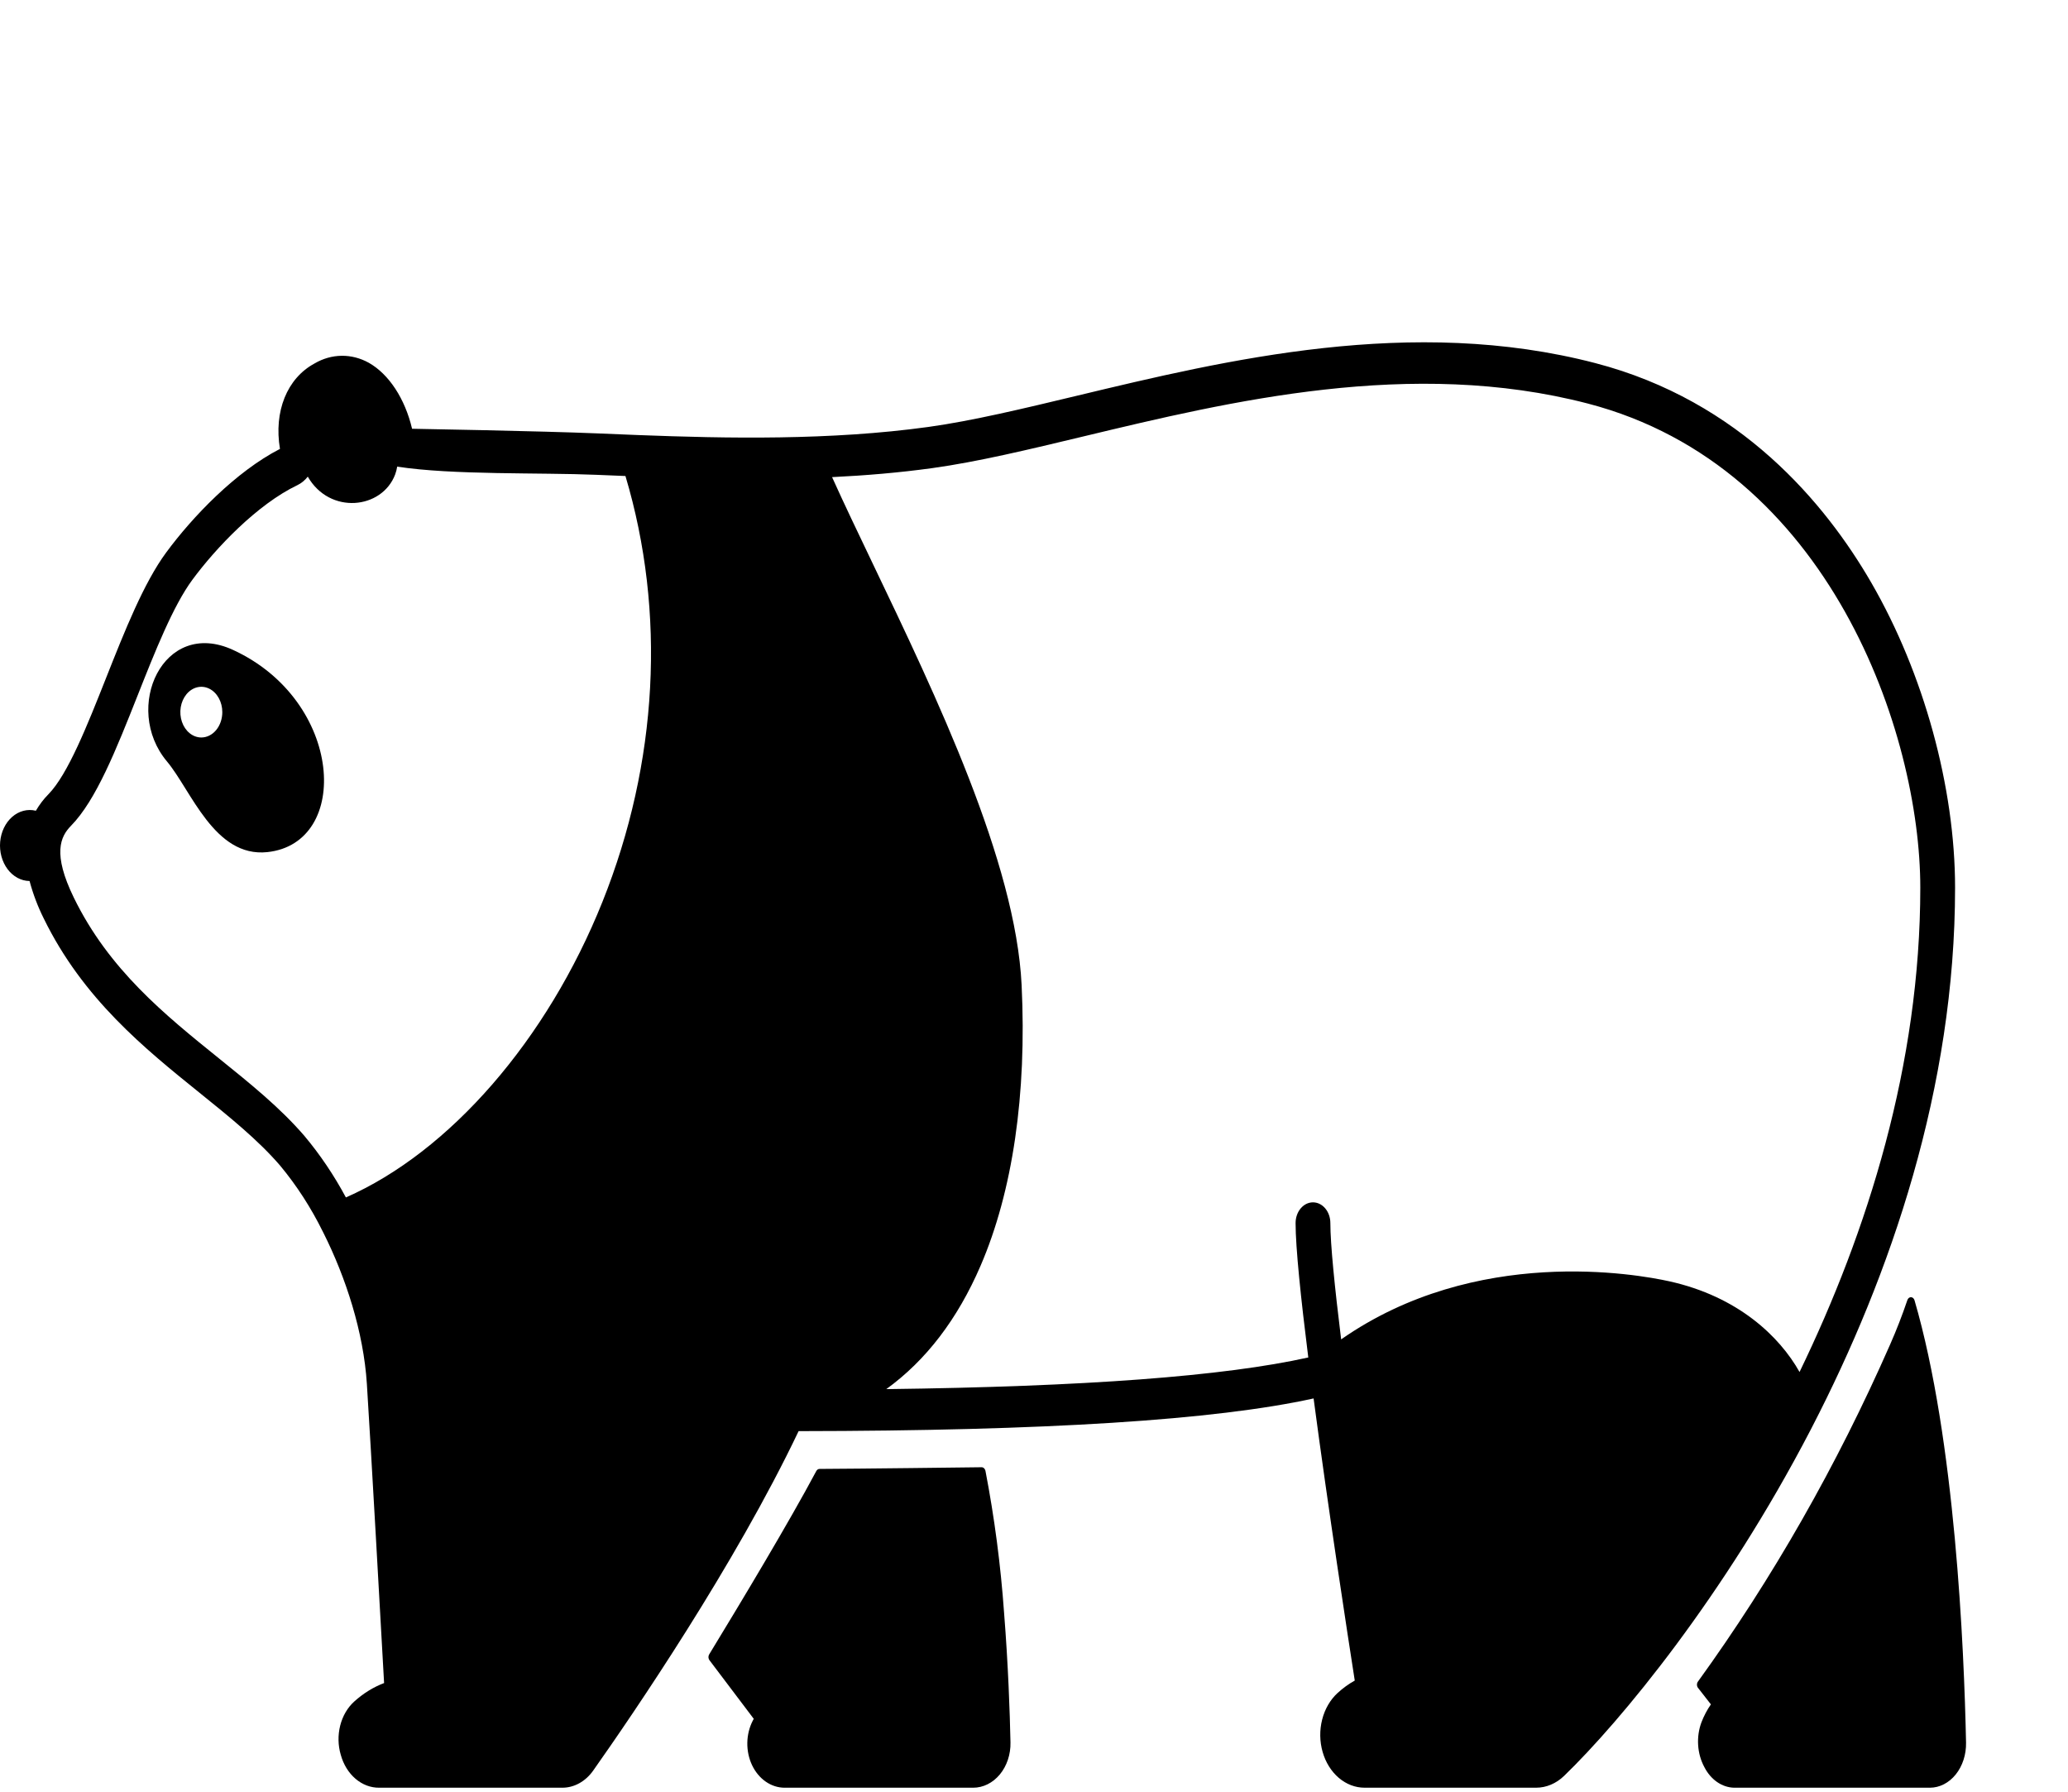
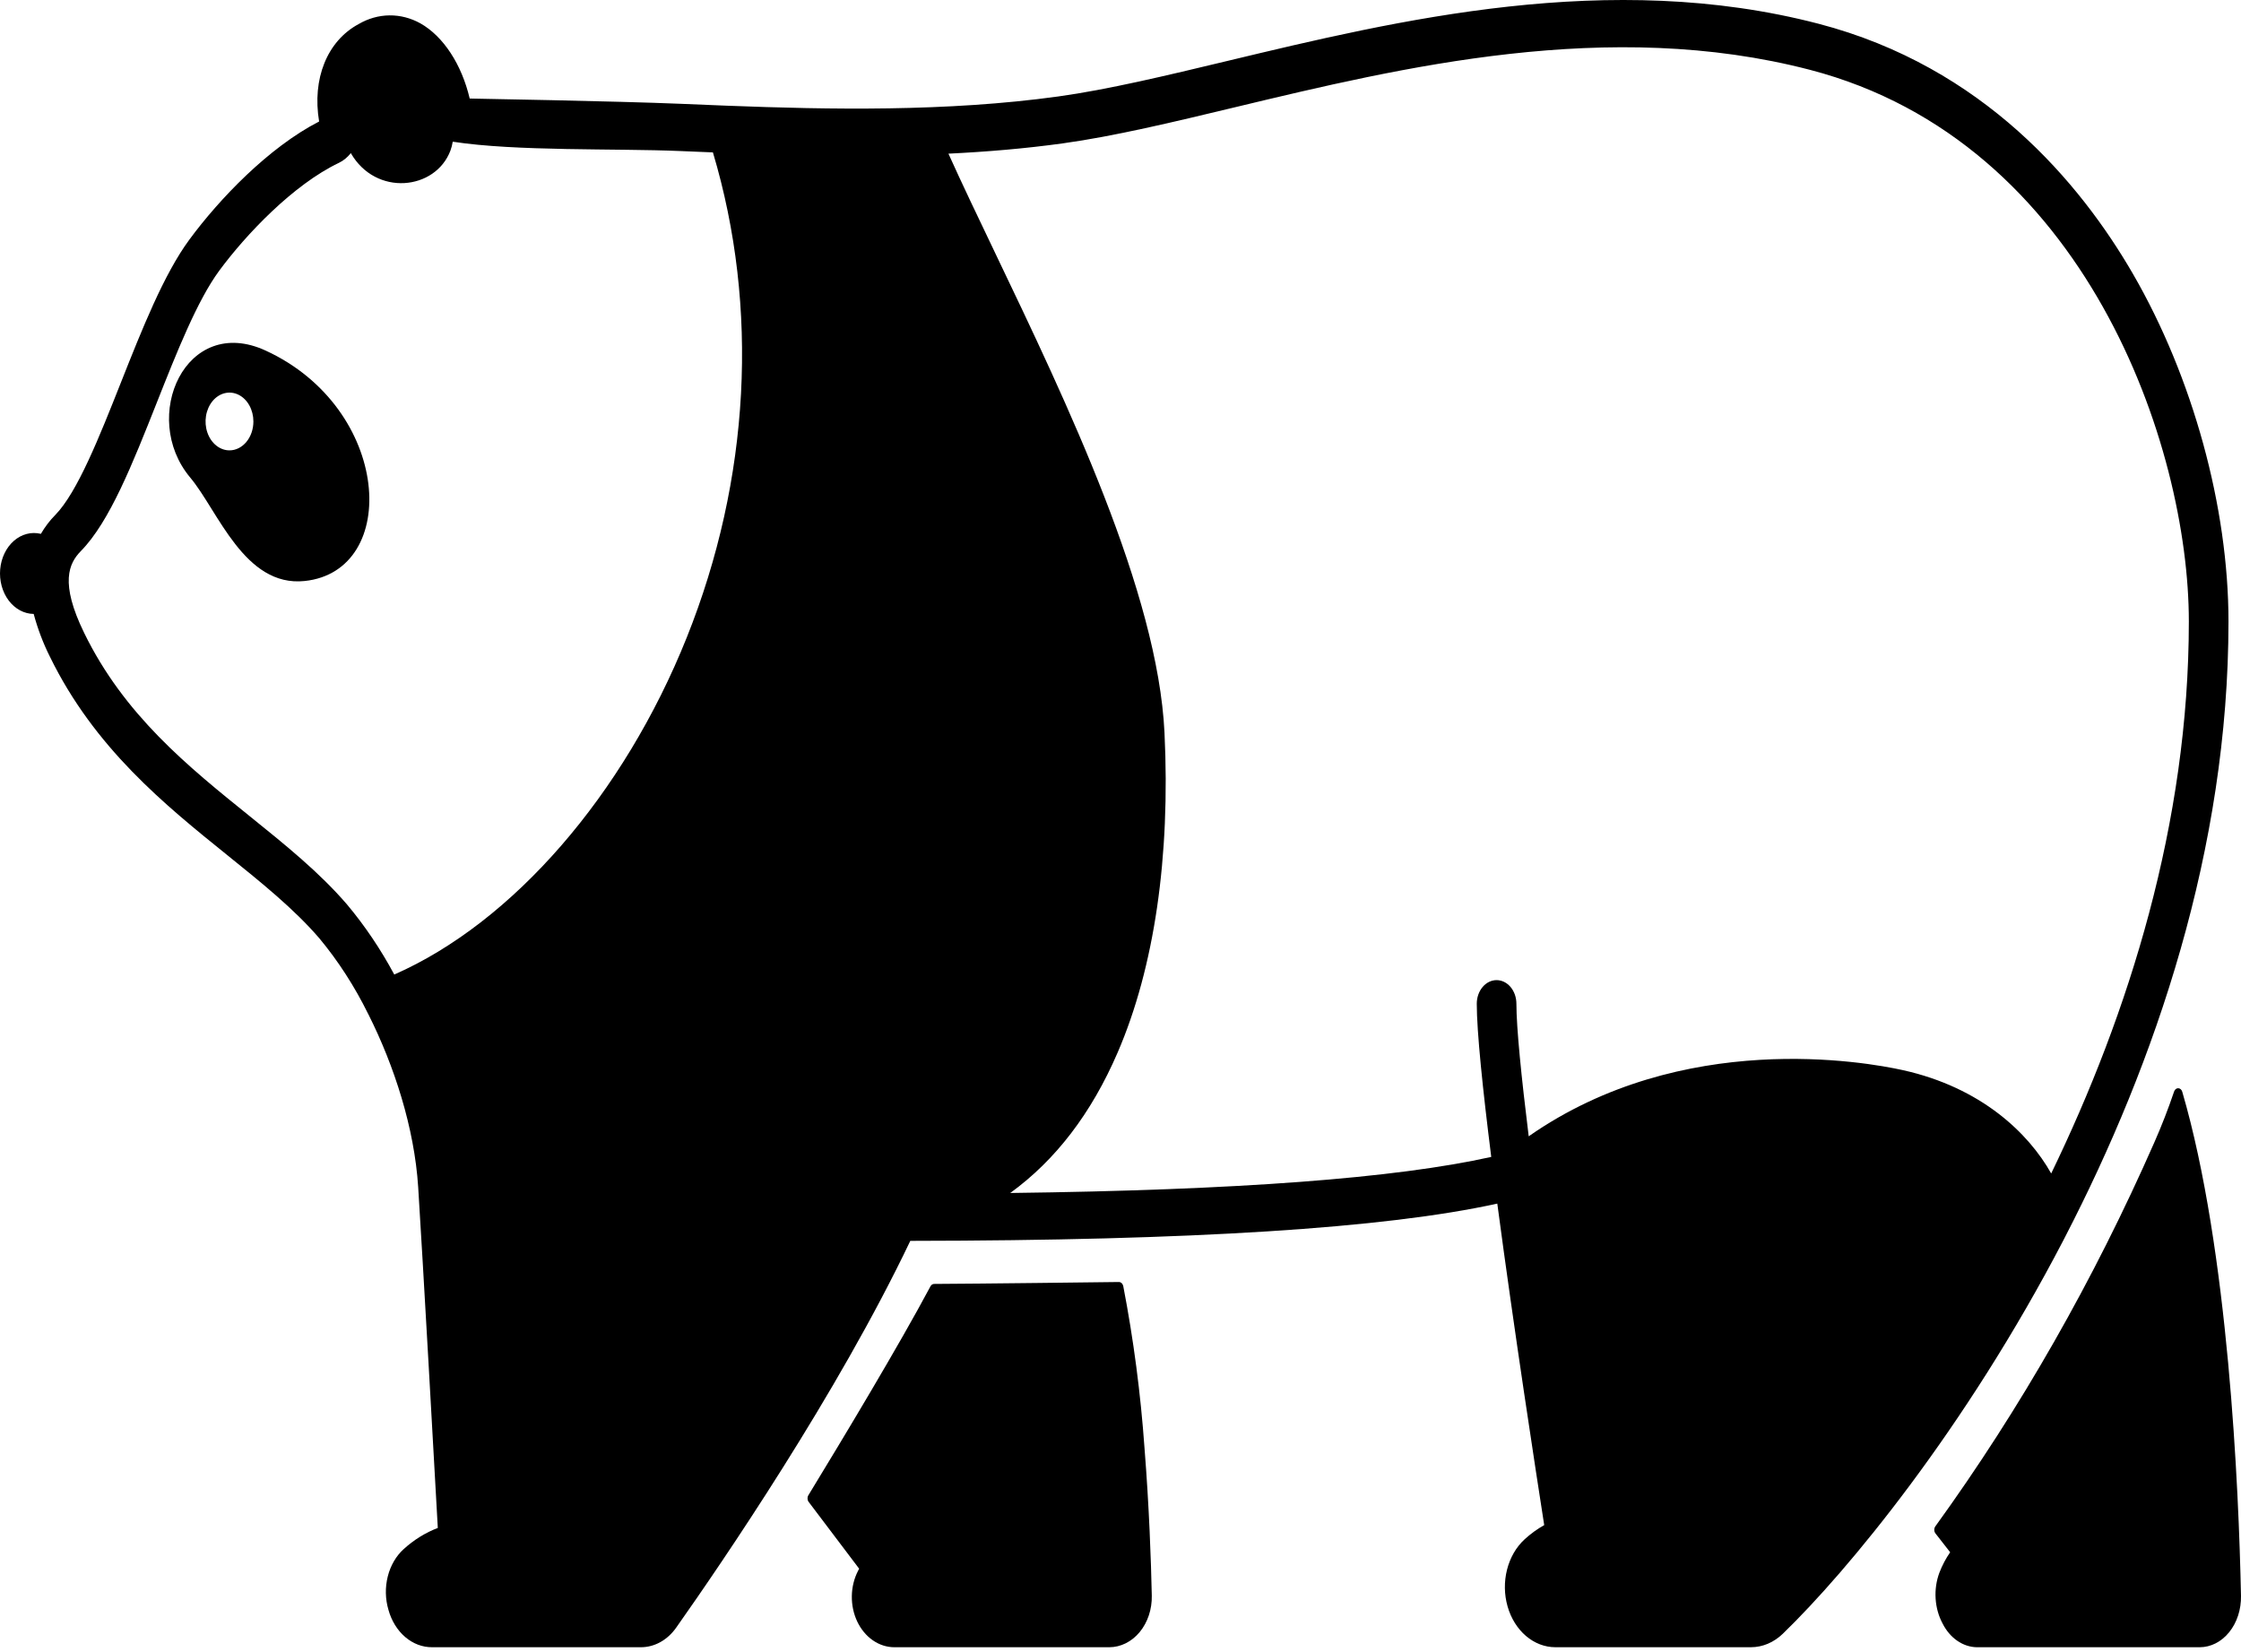
- <svg xmlns="http://www.w3.org/2000/svg" width="284" height="246" viewBox="0 0 284 246" fill="none">
-   <path d="M248.818 196.012C259.667 175.031 268.492 149.302 268.492 121.882C268.492 108.109 264.189 92.452 256.983 80.001C250.681 69.113 238.996 55.047 219.099 49.861C193.918 43.298 168.405 49.418 147.905 54.336C140.497 56.113 133.499 57.792 127.505 58.622C114.063 60.482 99.861 60.209 87.653 59.738H87.645C85.735 59.664 83.868 59.585 82.067 59.51C74.354 59.184 56.59 58.872 56.59 58.872C55.621 54.751 53.411 51.375 50.653 49.816C49.484 49.167 48.208 48.838 46.919 48.853C45.629 48.868 44.359 49.227 43.202 49.904C39.407 51.952 37.588 56.502 38.448 61.639C32.369 64.76 26.429 70.971 22.827 75.856C19.734 80.049 17.112 86.671 14.574 93.074C11.991 99.595 9.32 106.338 6.647 109.061C5.992 109.722 5.414 110.483 4.926 111.323C4.917 111.323 4.909 111.318 4.9 111.316C4.341 111.182 3.764 111.188 3.208 111.335C2.651 111.482 2.126 111.766 1.667 112.168C1.208 112.571 0.824 113.084 0.541 113.673C0.257 114.263 0.081 114.917 0.022 115.592C-0.037 116.268 0.023 116.951 0.199 117.597C0.375 118.244 0.662 118.839 1.042 119.346C1.422 119.852 1.886 120.258 2.406 120.538C2.926 120.818 3.488 120.966 4.059 120.971C4.541 122.763 5.193 124.483 6.002 126.1C11.381 137.133 19.89 143.992 27.397 150.042C31.536 153.378 35.444 156.529 38.472 160.048C40.744 162.78 42.72 165.84 44.354 169.157C44.372 169.199 44.396 169.235 44.416 169.276C47.489 175.404 49.927 182.881 50.383 190.022C50.958 199.044 52.32 223.404 52.748 231.098C51.269 231.659 49.882 232.518 48.646 233.637C47.727 234.465 47.052 235.62 46.72 236.935C46.388 238.251 46.415 239.658 46.798 240.953C47.161 242.275 47.868 243.425 48.817 244.237C49.765 245.049 50.905 245.481 52.072 245.469H77.215C78.025 245.471 78.825 245.26 79.56 244.853C80.294 244.446 80.945 243.852 81.466 243.113C87.026 235.234 100.896 214.929 109.674 196.507C143.654 196.467 166.86 194.998 180.397 192.018C182.413 207.207 185.076 224.514 186.05 230.756C185.209 231.225 184.415 231.801 183.68 232.475C182.674 233.4 181.936 234.676 181.57 236.124C181.203 237.573 181.226 239.123 181.636 240.555C182.045 241.988 182.821 243.232 183.853 244.113C184.886 244.994 186.124 245.468 187.394 245.468H210.961C212.355 245.467 213.706 244.896 214.79 243.852C222.562 236.34 236.783 219.18 248.642 196.355C248.707 196.245 248.766 196.131 248.818 196.012ZM82.738 123.819C75.137 142.801 61.756 158.156 47.502 164.419C45.865 161.368 43.957 158.537 41.809 155.976C38.475 152.101 34.394 148.812 30.074 145.33C22.646 139.342 14.963 133.15 10.132 123.242C7.192 117.211 8.29 114.875 9.751 113.387C13.203 109.871 15.968 102.892 18.895 95.503C21.29 89.456 23.767 83.203 26.416 79.612C29.622 75.265 35.323 69.252 40.84 66.616C41.382 66.356 41.869 65.957 42.267 65.447C45.283 70.7 52.466 69.925 54.269 65.143C54.395 64.799 54.488 64.44 54.547 64.072C62.139 65.248 74.237 64.871 81.899 65.196C83.198 65.251 84.537 65.307 85.893 65.361C91.481 84.058 90.379 104.741 82.738 123.819ZM229.255 175.936C224.804 174.95 202.711 170.969 184.181 183.909C183.3 176.773 182.699 170.838 182.699 167.937C182.699 167.183 182.447 166.459 182 165.926C181.552 165.392 180.945 165.092 180.311 165.092C179.678 165.092 179.071 165.392 178.623 165.926C178.175 166.459 177.924 167.183 177.924 167.937C177.924 171.306 178.645 178.248 179.668 186.393C168.107 188.967 149.042 190.399 121.715 190.739C127.155 186.803 131.493 181.153 134.661 173.804C139.073 163.576 141.023 150.251 140.3 135.268C139.486 118.387 128.6 95.65 119.852 77.382C117.826 73.152 115.886 69.1 114.27 65.514C118.871 65.29 123.497 64.904 128.054 64.273C134.245 63.417 141.337 61.715 148.845 59.911C168.907 55.098 193.875 49.108 218.076 55.416C251.326 64.086 263.716 100.786 263.716 121.882C263.716 146.163 256.475 169.109 247.132 188.388C244.389 183.5 238.673 178.023 229.255 175.936Z" fill="black" />
-   <path d="M32.002 89.239C22.392 84.814 16.802 97.241 22.918 104.539C26.263 108.527 29.442 117.769 36.709 117.003C48.254 115.788 47.191 96.225 32.002 89.239ZM27.648 101.263C27.078 101.263 26.521 101.059 26.047 100.676C25.574 100.294 25.204 99.751 24.986 99.115C24.768 98.479 24.711 97.779 24.822 97.105C24.933 96.43 25.208 95.81 25.611 95.323C26.014 94.836 26.527 94.505 27.086 94.371C27.645 94.237 28.224 94.305 28.751 94.569C29.277 94.832 29.727 95.278 30.044 95.85C30.361 96.422 30.53 97.095 30.53 97.783C30.53 98.706 30.226 99.591 29.686 100.243C29.145 100.896 28.413 101.262 27.648 101.263Z" fill="black" />
-   <path d="M135.331 201.951C135.301 201.811 135.233 201.687 135.136 201.599C135.04 201.511 134.921 201.464 134.799 201.465C132.193 201.498 118.399 201.668 112.55 201.696C112.46 201.695 112.372 201.722 112.293 201.774C112.214 201.825 112.148 201.9 112.101 201.99C108.342 209.044 101.747 220.019 97.392 227.164C97.32 227.282 97.285 227.425 97.292 227.57C97.299 227.715 97.347 227.852 97.43 227.96L103.515 236.012L103.45 236.127C103.429 236.172 103.402 236.216 103.38 236.261C102.905 237.179 102.646 238.23 102.63 239.306C102.613 240.382 102.84 241.443 103.286 242.381C103.732 243.319 104.382 244.099 105.169 244.642C105.955 245.185 106.85 245.471 107.762 245.47H133.641C134.325 245.469 135.003 245.307 135.633 244.993C136.264 244.679 136.835 244.219 137.313 243.641C137.791 243.062 138.166 242.376 138.416 241.624C138.666 240.872 138.787 240.068 138.77 239.26C138.683 235.097 138.456 228.562 137.892 221.47C137.426 214.901 136.57 208.379 135.331 201.951Z" fill="black" />
-   <path d="M262.923 178.544C262.888 178.422 262.824 178.316 262.738 178.239C262.652 178.163 262.549 178.12 262.443 178.116C262.336 178.113 262.231 178.148 262.142 178.218C262.053 178.288 261.983 178.39 261.942 178.509C261.238 180.589 260.447 182.625 259.574 184.608C252.27 201.22 243.413 216.754 233.177 230.901C233.09 231.02 233.043 231.174 233.045 231.334C233.047 231.493 233.099 231.645 233.19 231.76L234.959 234.026C234.439 234.773 234.003 235.6 233.662 236.486C233.295 237.466 233.139 238.541 233.207 239.614C233.275 240.686 233.565 241.72 234.051 242.62C234.483 243.476 235.086 244.185 235.804 244.684C236.522 245.182 237.331 245.452 238.158 245.47H265.024C265.688 245.469 266.345 245.308 266.956 244.995C267.567 244.683 268.121 244.225 268.584 243.648C269.048 243.072 269.411 242.39 269.654 241.64C269.897 240.891 270.014 240.09 269.999 239.285C269.733 226.33 268.499 197.618 262.923 178.544Z" fill="black" />
+ <svg xmlns="http://www.w3.org/2000/svg" width="270" height="199" viewBox="0 0 270 199" fill="none">
+   <path d="M248.818 149.012C259.667 128.031 268.492 102.302 268.492 74.882C268.492 61.109 264.189 45.452 256.983 33.001C250.681 22.113 238.996 8.047 219.099 2.861C193.918 -3.702 168.405 2.418 147.905 7.336C140.497 9.113 133.499 10.792 127.505 11.622C114.063 13.482 99.861 13.209 87.653 12.738H87.645C85.735 12.664 83.868 12.585 82.067 12.509C74.354 12.184 56.59 11.872 56.59 11.872C55.621 7.751 53.411 4.375 50.653 2.816C49.484 2.167 48.208 1.838 46.919 1.853C45.629 1.868 44.359 2.227 43.202 2.904C39.407 4.952 37.588 9.502 38.448 14.639C32.369 17.759 26.429 23.971 22.827 28.856C19.734 33.049 17.112 39.67 14.574 46.074C11.991 52.595 9.32 59.338 6.647 62.061C5.992 62.722 5.414 63.483 4.926 64.323C4.917 64.323 4.909 64.318 4.9 64.316C4.341 64.182 3.764 64.188 3.208 64.335C2.651 64.482 2.126 64.766 1.667 65.168C1.208 65.571 0.824 66.084 0.541 66.673C0.257 67.263 0.081 67.917 0.022 68.592C-0.037 69.268 0.023 69.951 0.199 70.597C0.375 71.244 0.662 71.839 1.042 72.346C1.422 72.852 1.886 73.258 2.406 73.538C2.926 73.818 3.488 73.966 4.059 73.971C4.541 75.763 5.193 77.484 6.002 79.1C11.381 90.133 19.89 96.992 27.397 103.042C31.536 106.378 35.444 109.529 38.472 113.048C40.744 115.78 42.72 118.84 44.354 122.157C44.372 122.199 44.396 122.235 44.416 122.276C47.489 128.404 49.927 135.881 50.383 143.022C50.958 152.044 52.32 176.404 52.748 184.098C51.269 184.659 49.882 185.518 48.646 186.637C47.727 187.465 47.052 188.62 46.72 189.935C46.388 191.251 46.415 192.658 46.798 193.953C47.161 195.275 47.868 196.425 48.817 197.237C49.765 198.049 50.905 198.481 52.072 198.469H77.215C78.025 198.471 78.825 198.26 79.56 197.853C80.294 197.446 80.945 196.852 81.466 196.113C87.026 188.234 100.896 167.929 109.674 149.507C143.654 149.467 166.86 147.998 180.397 145.018C182.413 160.207 185.076 177.514 186.05 183.756C185.209 184.225 184.415 184.801 183.68 185.475C182.674 186.4 181.936 187.676 181.57 189.124C181.203 190.573 181.226 192.123 181.636 193.555C182.045 194.988 182.821 196.232 183.853 197.113C184.886 197.994 186.124 198.468 187.394 198.468H210.961C212.355 198.467 213.706 197.896 214.79 196.852C222.562 189.34 236.783 172.18 248.642 149.355C248.707 149.245 248.766 149.131 248.818 149.012ZM82.738 76.819C75.137 95.801 61.756 111.156 47.502 117.419C45.865 114.368 43.957 111.537 41.809 108.976C38.475 105.101 34.394 101.812 30.074 98.33C22.646 92.342 14.963 86.15 10.132 76.242C7.192 70.211 8.29 67.875 9.751 66.387C13.203 62.871 15.968 55.892 18.895 48.503C21.29 42.456 23.767 36.203 26.416 32.612C29.622 28.265 35.323 22.252 40.84 19.616C41.382 19.356 41.869 18.957 42.267 18.447C45.283 23.7 52.466 22.925 54.269 18.143C54.395 17.799 54.488 17.44 54.547 17.072C62.139 18.248 74.237 17.871 81.899 18.196C83.198 18.251 84.537 18.307 85.893 18.361C91.481 37.058 90.379 57.741 82.738 76.819ZM229.255 128.936C224.804 127.95 202.711 123.969 184.181 136.909C183.3 129.773 182.699 123.838 182.699 120.937C182.699 120.183 182.447 119.459 182 118.926C181.552 118.392 180.945 118.092 180.311 118.092C179.678 118.092 179.071 118.392 178.623 118.926C178.175 119.459 177.924 120.183 177.924 120.937C177.924 124.306 178.645 131.248 179.668 139.393C168.107 141.967 149.042 143.399 121.715 143.739C127.155 139.803 131.493 134.153 134.661 126.804C139.073 116.576 141.023 103.251 140.3 88.268C139.486 71.387 128.6 48.65 119.852 30.383C117.826 26.152 115.886 22.1 114.27 18.514C118.871 18.29 123.497 17.904 128.054 17.273C134.245 16.417 141.337 14.715 148.845 12.911C168.907 8.098 193.875 2.108 218.076 8.416C251.326 17.086 263.716 53.786 263.716 74.882C263.716 99.163 256.475 122.109 247.132 141.388C244.389 136.5 238.673 131.023 229.255 128.936Z" fill="black" />
+   <path d="M32.002 42.239C22.392 37.814 16.802 50.241 22.918 57.539C26.263 61.527 29.442 70.769 36.709 70.003C48.254 68.788 47.191 49.225 32.002 42.239ZM27.648 54.263C27.078 54.263 26.521 54.059 26.047 53.676C25.574 53.294 25.204 52.751 24.986 52.115C24.768 51.479 24.711 50.779 24.822 50.105C24.933 49.43 25.208 48.81 25.611 48.323C26.014 47.836 26.527 47.505 27.086 47.371C27.645 47.236 28.224 47.306 28.751 47.569C29.277 47.832 29.727 48.278 30.044 48.85C30.361 49.422 30.53 50.095 30.53 50.783C30.53 51.706 30.226 52.591 29.686 53.243C29.145 53.896 28.413 54.263 27.648 54.263Z" fill="black" />
+   <path d="M135.331 154.951C135.301 154.811 135.233 154.687 135.136 154.599C135.04 154.511 134.921 154.464 134.799 154.465C132.193 154.498 118.399 154.668 112.55 154.696C112.46 154.695 112.372 154.722 112.293 154.774C112.214 154.825 112.148 154.9 112.101 154.99C108.342 162.044 101.747 173.019 97.392 180.164C97.32 180.282 97.285 180.425 97.292 180.57C97.299 180.715 97.347 180.852 97.43 180.96L103.515 189.012L103.45 189.127C103.429 189.172 103.402 189.216 103.38 189.261C102.905 190.179 102.646 191.23 102.63 192.306C102.613 193.382 102.84 194.443 103.286 195.381C103.732 196.319 104.382 197.099 105.169 197.642C105.955 198.185 106.85 198.471 107.762 198.47H133.641C134.325 198.469 135.003 198.307 135.633 197.993C136.264 197.679 136.835 197.219 137.313 196.641C137.791 196.062 138.166 195.376 138.416 194.624C138.666 193.872 138.787 193.068 138.77 192.26C138.683 188.097 138.456 181.562 137.892 174.47C137.426 167.901 136.57 161.379 135.331 154.951Z" fill="black" />
+   <path d="M262.923 131.544C262.888 131.422 262.824 131.316 262.738 131.239C262.652 131.163 262.549 131.12 262.443 131.116C262.336 131.112 262.231 131.148 262.142 131.218C262.053 131.288 261.983 131.39 261.942 131.509C261.238 133.589 260.447 135.625 259.574 137.608C252.27 154.22 243.413 169.754 233.177 183.901C233.09 184.02 233.043 184.174 233.045 184.334C233.047 184.493 233.099 184.645 233.19 184.76L234.959 187.026C234.439 187.773 234.003 188.6 233.662 189.486C233.295 190.466 233.139 191.541 233.207 192.614C233.275 193.686 233.565 194.72 234.051 195.62C234.483 196.476 235.086 197.185 235.804 197.684C236.522 198.182 237.331 198.452 238.158 198.47H265.025C265.688 198.469 266.345 198.308 266.956 197.995C267.567 197.683 268.121 197.225 268.584 196.648C269.048 196.072 269.411 195.39 269.654 194.64C269.897 193.891 270.014 193.09 269.999 192.285C269.733 179.33 268.499 150.618 262.923 131.544Z" fill="black" />
</svg>
